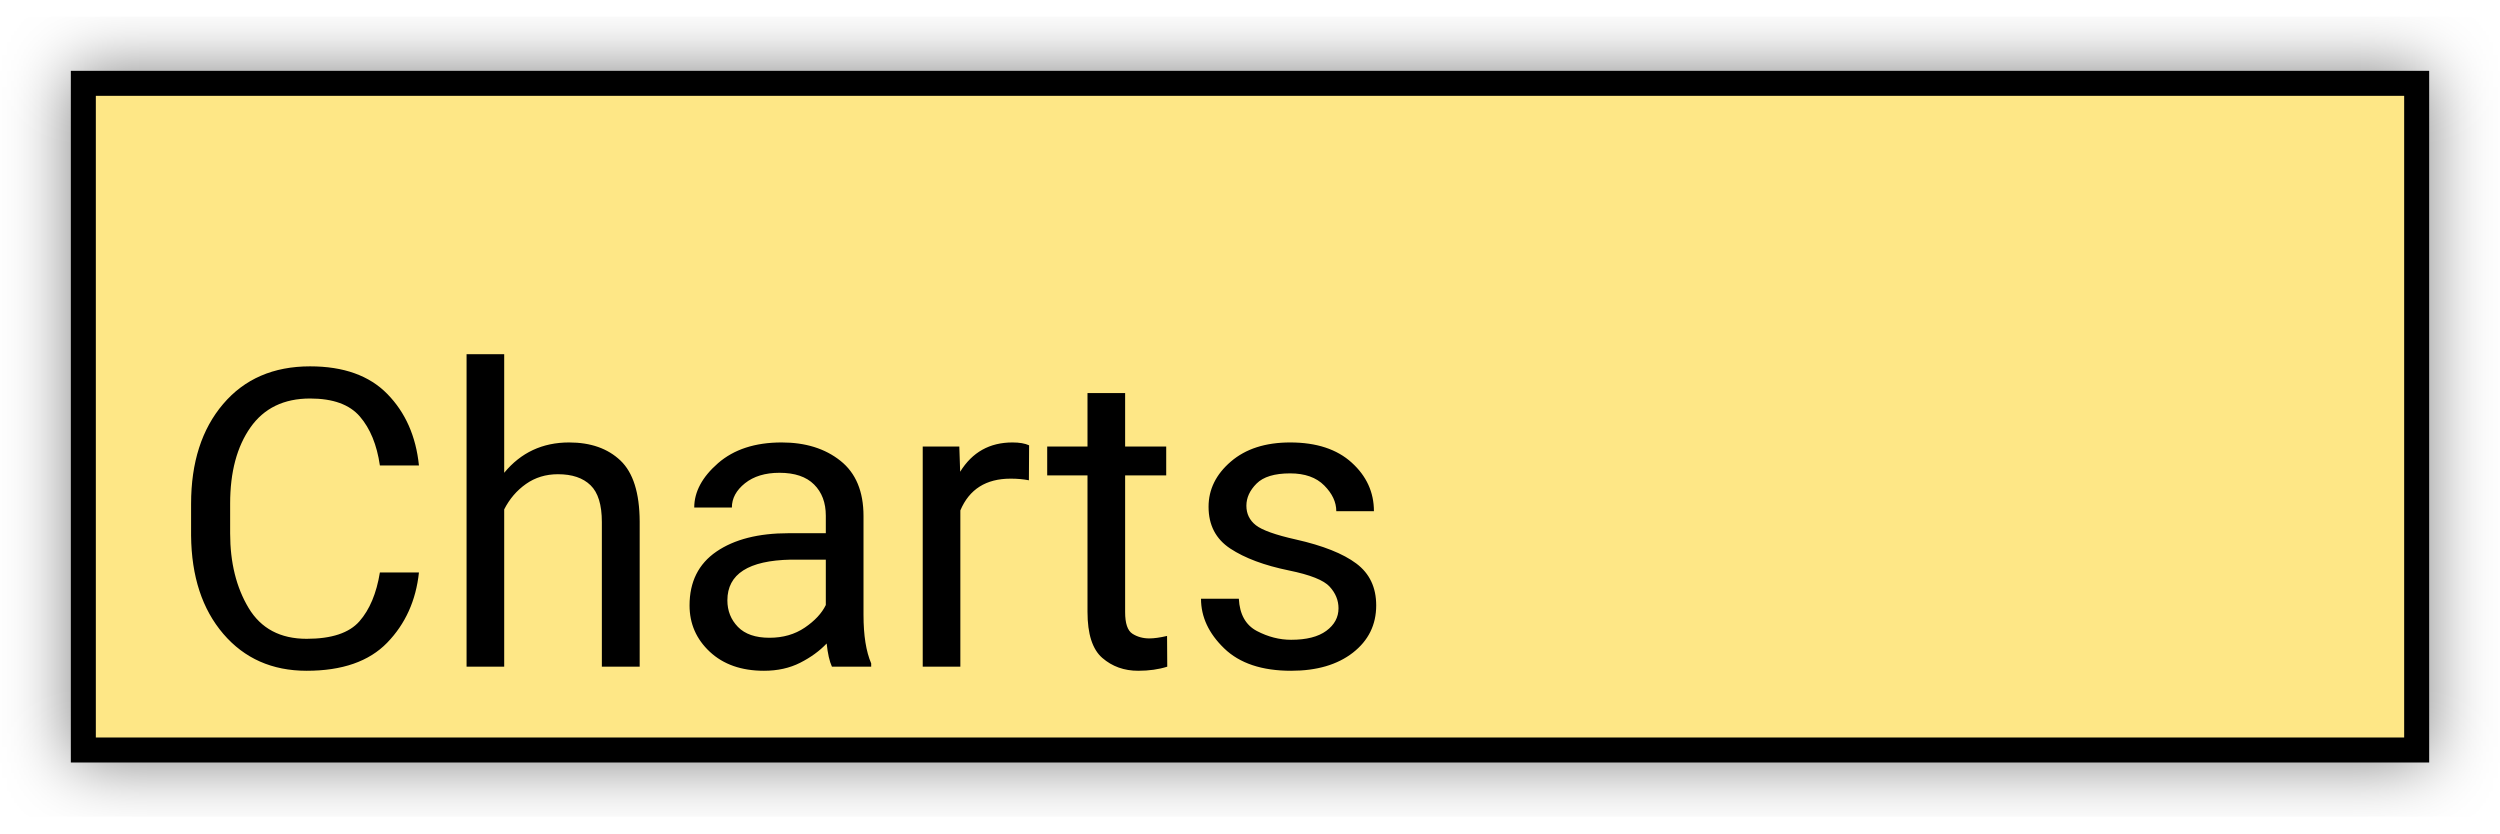
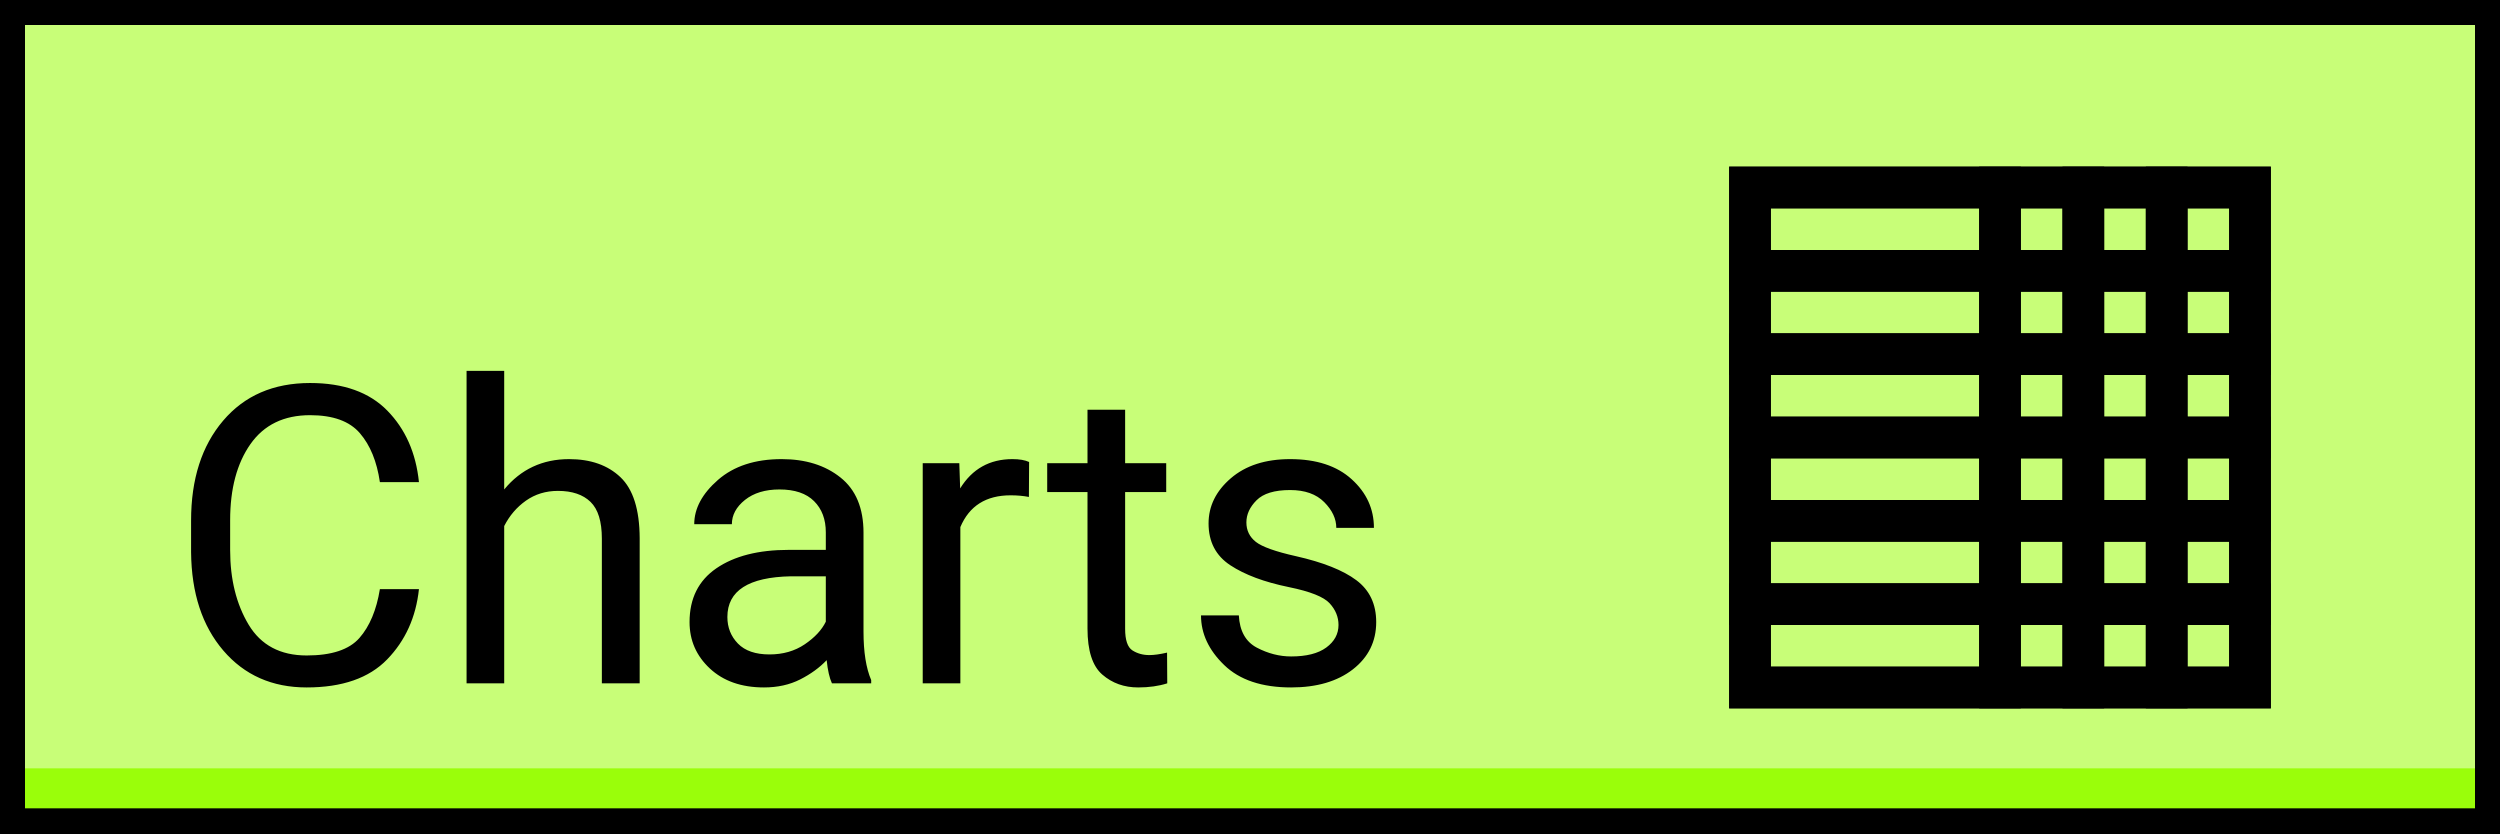
<svg xmlns="http://www.w3.org/2000/svg" width="600" height="200" id="svg2" version="1.1">
  <defs id="defs4">
-     <filter style="color-interpolation-filters:sRGB;" id="filter4457">
-       <feFlood flood-opacity="0.5" flood-color="rgb(0,0,0)" result="flood" id="feFlood4459" />
-       <feComposite in="flood" in2="SourceGraphic" operator="in" result="composite1" id="feComposite4461" />
-       <feGaussianBlur in="composite" stdDeviation="8" result="blur" id="feGaussianBlur4463" />
-       <feOffset dx="0" dy="0" result="offset" id="feOffset4465" />
-       <feComposite in="SourceGraphic" in2="offset" operator="over" result="composite2" id="feComposite4467" />
+     <filter style="color-interpolation-filters:sRGB;" id="filter4419">
+       <feFlood flood-opacity="0.5" flood-color="rgb(0,0,0)" result="flood" id="feFlood4421" />
+       <feComposite in="flood" in2="SourceGraphic" operator="in" result="composite1" id="feComposite4423" />
+       <feGaussianBlur in="composite" stdDeviation="4" result="blur" id="feGaussianBlur4425" />
+       <feOffset dx="0" dy="0" result="offset" id="feOffset4427" />
+       <feComposite in="SourceGraphic" in2="offset" operator="over" result="composite2" id="feComposite4429" />
    </filter>
  </defs>
  <g id="layer1" transform="translate(0,-852.3622)">
    <text xml:space="preserve" style="font-size:80px;font-style:normal;font-variant:normal;font-weight:normal;font-stretch:normal;line-height:125%;letter-spacing:0px;word-spacing:0px;fill:#000000;fill-opacity:1;stroke:none;font-family:Roboto;-inkscape-font-specification:Roboto" x="61.429" y="67.143" id="text2994" transform="translate(0,852.3622)">
      <tspan id="tspan2996" x="61.429" y="67.143" />
    </text>
-     <g id="g4366" style="filter:url(#filter4457)">
-       <rect transform="translate(0,852.3622)" y="20" x="20" height="160" width="560" id="rect2987" style="fill:#fee786;fill-opacity:1;stroke:#000000;stroke-opacity:1;stroke-width:6;stroke-miterlimit:4;stroke-dasharray:none" />
-       <text id="text2998" y="1012.362" x="40" style="font-size:100px;font-style:normal;font-variant:normal;font-weight:normal;font-stretch:normal;line-height:125%;letter-spacing:0px;word-spacing:0px;fill:#000000;fill-opacity:1;stroke:none;font-family:Roboto;-inkscape-font-specification:Roboto" xml:space="preserve">
-         <tspan y="1012.362" x="40" id="tspan3000">Charts</tspan>
+     <g id="g4366">
+       <rect y="852.362" x="0" height="200" width="600" id="rect2987" style="fill:#c8fe78;fill-opacity:1;stroke:none" />
+       <text id="text2998" y="1016.362" x="40" style="font-size:100px;font-style:normal;font-variant:normal;font-weight:normal;font-stretch:normal;line-height:125%;letter-spacing:0px;word-spacing:0px;fill:#000000;fill-opacity:1;stroke:none;font-family:Roboto;-inkscape-font-specification:Roboto" xml:space="preserve">
+         <tspan y="1016.362" x="40" id="tspan3000">Charts</tspan>
      </text>
+       <rect style="fill:#9afe0a;fill-opacity:1;stroke:none" id="rect3897" width="600" height="15.596" x="0" y="1036.766" />
+       <rect style="fill:none;stroke:#000000;stroke-width:12;stroke-miterlimit:4;stroke-opacity:1;stroke-dasharray:none" id="rect3907" width="600" height="200" x="0" y="852.362" />
+       <rect style="fill:none;stroke:#000000;stroke-width:10;stroke-linecap:round;stroke-linejoin:miter;stroke-miterlimit:4;stroke-opacity:1;stroke-dasharray:none" id="rect5218" width="120" height="120" x="420" y="897.362" />
+       <rect style="fill:none;stroke:#000000;stroke-width:10;stroke-linecap:round;stroke-linejoin:miter;stroke-miterlimit:4;stroke-opacity:1;stroke-dasharray:none" id="rect5222-9" width="20" height="20" x="480" y="897.362" />
+       <rect style="fill:none;stroke:#000000;stroke-width:10;stroke-linecap:round;stroke-linejoin:miter;stroke-miterlimit:4;stroke-opacity:1;stroke-dasharray:none" id="rect5222-91" width="20" height="20" x="480" y="917.362" />
+       <rect style="fill:none;stroke:#000000;stroke-width:10;stroke-linecap:round;stroke-linejoin:miter;stroke-miterlimit:4;stroke-opacity:1;stroke-dasharray:none" id="rect5222-2" width="20" height="20" x="500" y="897.362" />
+       <rect style="fill:none;stroke:#000000;stroke-width:10;stroke-linecap:round;stroke-linejoin:miter;stroke-miterlimit:4;stroke-opacity:1;stroke-dasharray:none" id="rect5222-8" width="20" height="20" x="520" y="897.362" />
+       <rect style="fill:none;stroke:#000000;stroke-width:10;stroke-linecap:round;stroke-linejoin:miter;stroke-miterlimit:4;stroke-opacity:1;stroke-dasharray:none" id="rect5222-9-6" width="20" height="20" x="480" y="937.362" />
+       <rect style="fill:none;stroke:#000000;stroke-width:10;stroke-linecap:round;stroke-linejoin:miter;stroke-miterlimit:4;stroke-opacity:1;stroke-dasharray:none" id="rect5222-2-0" width="20" height="20" x="500" y="937.362" />
+       <rect style="fill:none;stroke:#000000;stroke-width:10;stroke-linecap:round;stroke-linejoin:miter;stroke-miterlimit:4;stroke-opacity:1;stroke-dasharray:none" id="rect5222-8-2" width="20" height="20" x="520" y="937.362" />
+       <rect style="fill:none;stroke:#000000;stroke-width:10;stroke-linecap:round;stroke-linejoin:miter;stroke-miterlimit:4;stroke-opacity:1;stroke-dasharray:none" id="rect5222-2-4" width="20" height="20" x="500" y="917.362" />
+       <rect style="fill:none;stroke:#000000;stroke-width:10;stroke-linecap:round;stroke-linejoin:miter;stroke-miterlimit:4;stroke-opacity:1;stroke-dasharray:none" id="rect5222-8-9" width="20" height="20" x="520" y="917.362" />
+       <rect style="fill:none;stroke:#000000;stroke-width:10;stroke-linecap:round;stroke-linejoin:miter;stroke-miterlimit:4;stroke-opacity:1;stroke-dasharray:none" id="rect5220-8-5" width="60" height="20" x="420" y="897.362" />
+       <rect style="fill:none;stroke:#000000;stroke-width:10;stroke-linecap:round;stroke-linejoin:miter;stroke-miterlimit:4;stroke-opacity:1;stroke-dasharray:none" id="rect5222-9-4" width="20" height="20" x="480" y="957.362" />
+       <rect style="fill:none;stroke:#000000;stroke-width:10;stroke-linecap:round;stroke-linejoin:miter;stroke-miterlimit:4;stroke-opacity:1;stroke-dasharray:none" id="rect5222-91-5" width="20" height="20" x="480" y="977.362" />
+       <rect style="fill:none;stroke:#000000;stroke-width:10;stroke-linecap:round;stroke-linejoin:miter;stroke-miterlimit:4;stroke-opacity:1;stroke-dasharray:none" id="rect5222-2-04" width="20" height="20" x="500" y="957.362" />
+       <rect style="fill:none;stroke:#000000;stroke-width:10;stroke-linecap:round;stroke-linejoin:miter;stroke-miterlimit:4;stroke-opacity:1;stroke-dasharray:none" id="rect5222-8-21" width="20" height="20" x="520" y="957.362" />
+       <rect style="fill:none;stroke:#000000;stroke-width:10;stroke-linecap:round;stroke-linejoin:miter;stroke-miterlimit:4;stroke-opacity:1;stroke-dasharray:none" id="rect5222-9-6-7" width="20" height="20" x="480" y="997.362" />
+       <rect style="fill:none;stroke:#000000;stroke-width:10;stroke-linecap:round;stroke-linejoin:miter;stroke-miterlimit:4;stroke-opacity:1;stroke-dasharray:none" id="rect5222-2-0-7" width="20" height="20" x="500" y="997.362" />
+       <rect style="fill:none;stroke:#000000;stroke-width:10;stroke-linecap:round;stroke-linejoin:miter;stroke-miterlimit:4;stroke-opacity:1;stroke-dasharray:none" id="rect5222-8-2-9" width="20" height="20" x="520" y="997.362" />
+       <rect style="fill:none;stroke:#000000;stroke-width:10;stroke-linecap:round;stroke-linejoin:miter;stroke-miterlimit:4;stroke-opacity:1;stroke-dasharray:none" id="rect5222-2-4-5" width="20" height="20" x="500" y="977.362" />
+       <rect style="fill:none;stroke:#000000;stroke-width:10;stroke-linecap:round;stroke-linejoin:miter;stroke-miterlimit:4;stroke-opacity:1;stroke-dasharray:none" id="rect5222-8-9-5" width="20" height="20" x="520" y="977.362" />
+       <rect style="fill:none;stroke:#000000;stroke-width:10;stroke-linecap:round;stroke-linejoin:miter;stroke-miterlimit:4;stroke-opacity:1;stroke-dasharray:none" id="rect5220-8-5-7" width="60" height="20" x="420" y="917.362" />
+       <rect style="fill:none;stroke:#000000;stroke-width:10;stroke-linecap:round;stroke-linejoin:miter;stroke-miterlimit:4;stroke-opacity:1;stroke-dasharray:none" id="rect5220-8-5-4" width="60" height="20" x="420" y="937.362" />
+       <rect style="fill:none;stroke:#000000;stroke-width:10;stroke-linecap:round;stroke-linejoin:miter;stroke-miterlimit:4;stroke-opacity:1;stroke-dasharray:none" id="rect5220-8-5-7-0" width="60" height="20" x="420" y="957.362" />
+       <rect style="fill:none;stroke:#000000;stroke-width:10;stroke-linecap:round;stroke-linejoin:miter;stroke-miterlimit:4;stroke-opacity:1;stroke-dasharray:none" id="rect5220-8-5-9" width="60" height="20" x="420" y="977.362" />
+       <rect style="fill:none;stroke:#000000;stroke-width:10;stroke-linecap:round;stroke-linejoin:miter;stroke-miterlimit:4;stroke-opacity:1;stroke-dasharray:none" id="rect5220-8-5-7-4" width="60" height="20" x="420" y="997.362" />
    </g>
  </g>
</svg>
